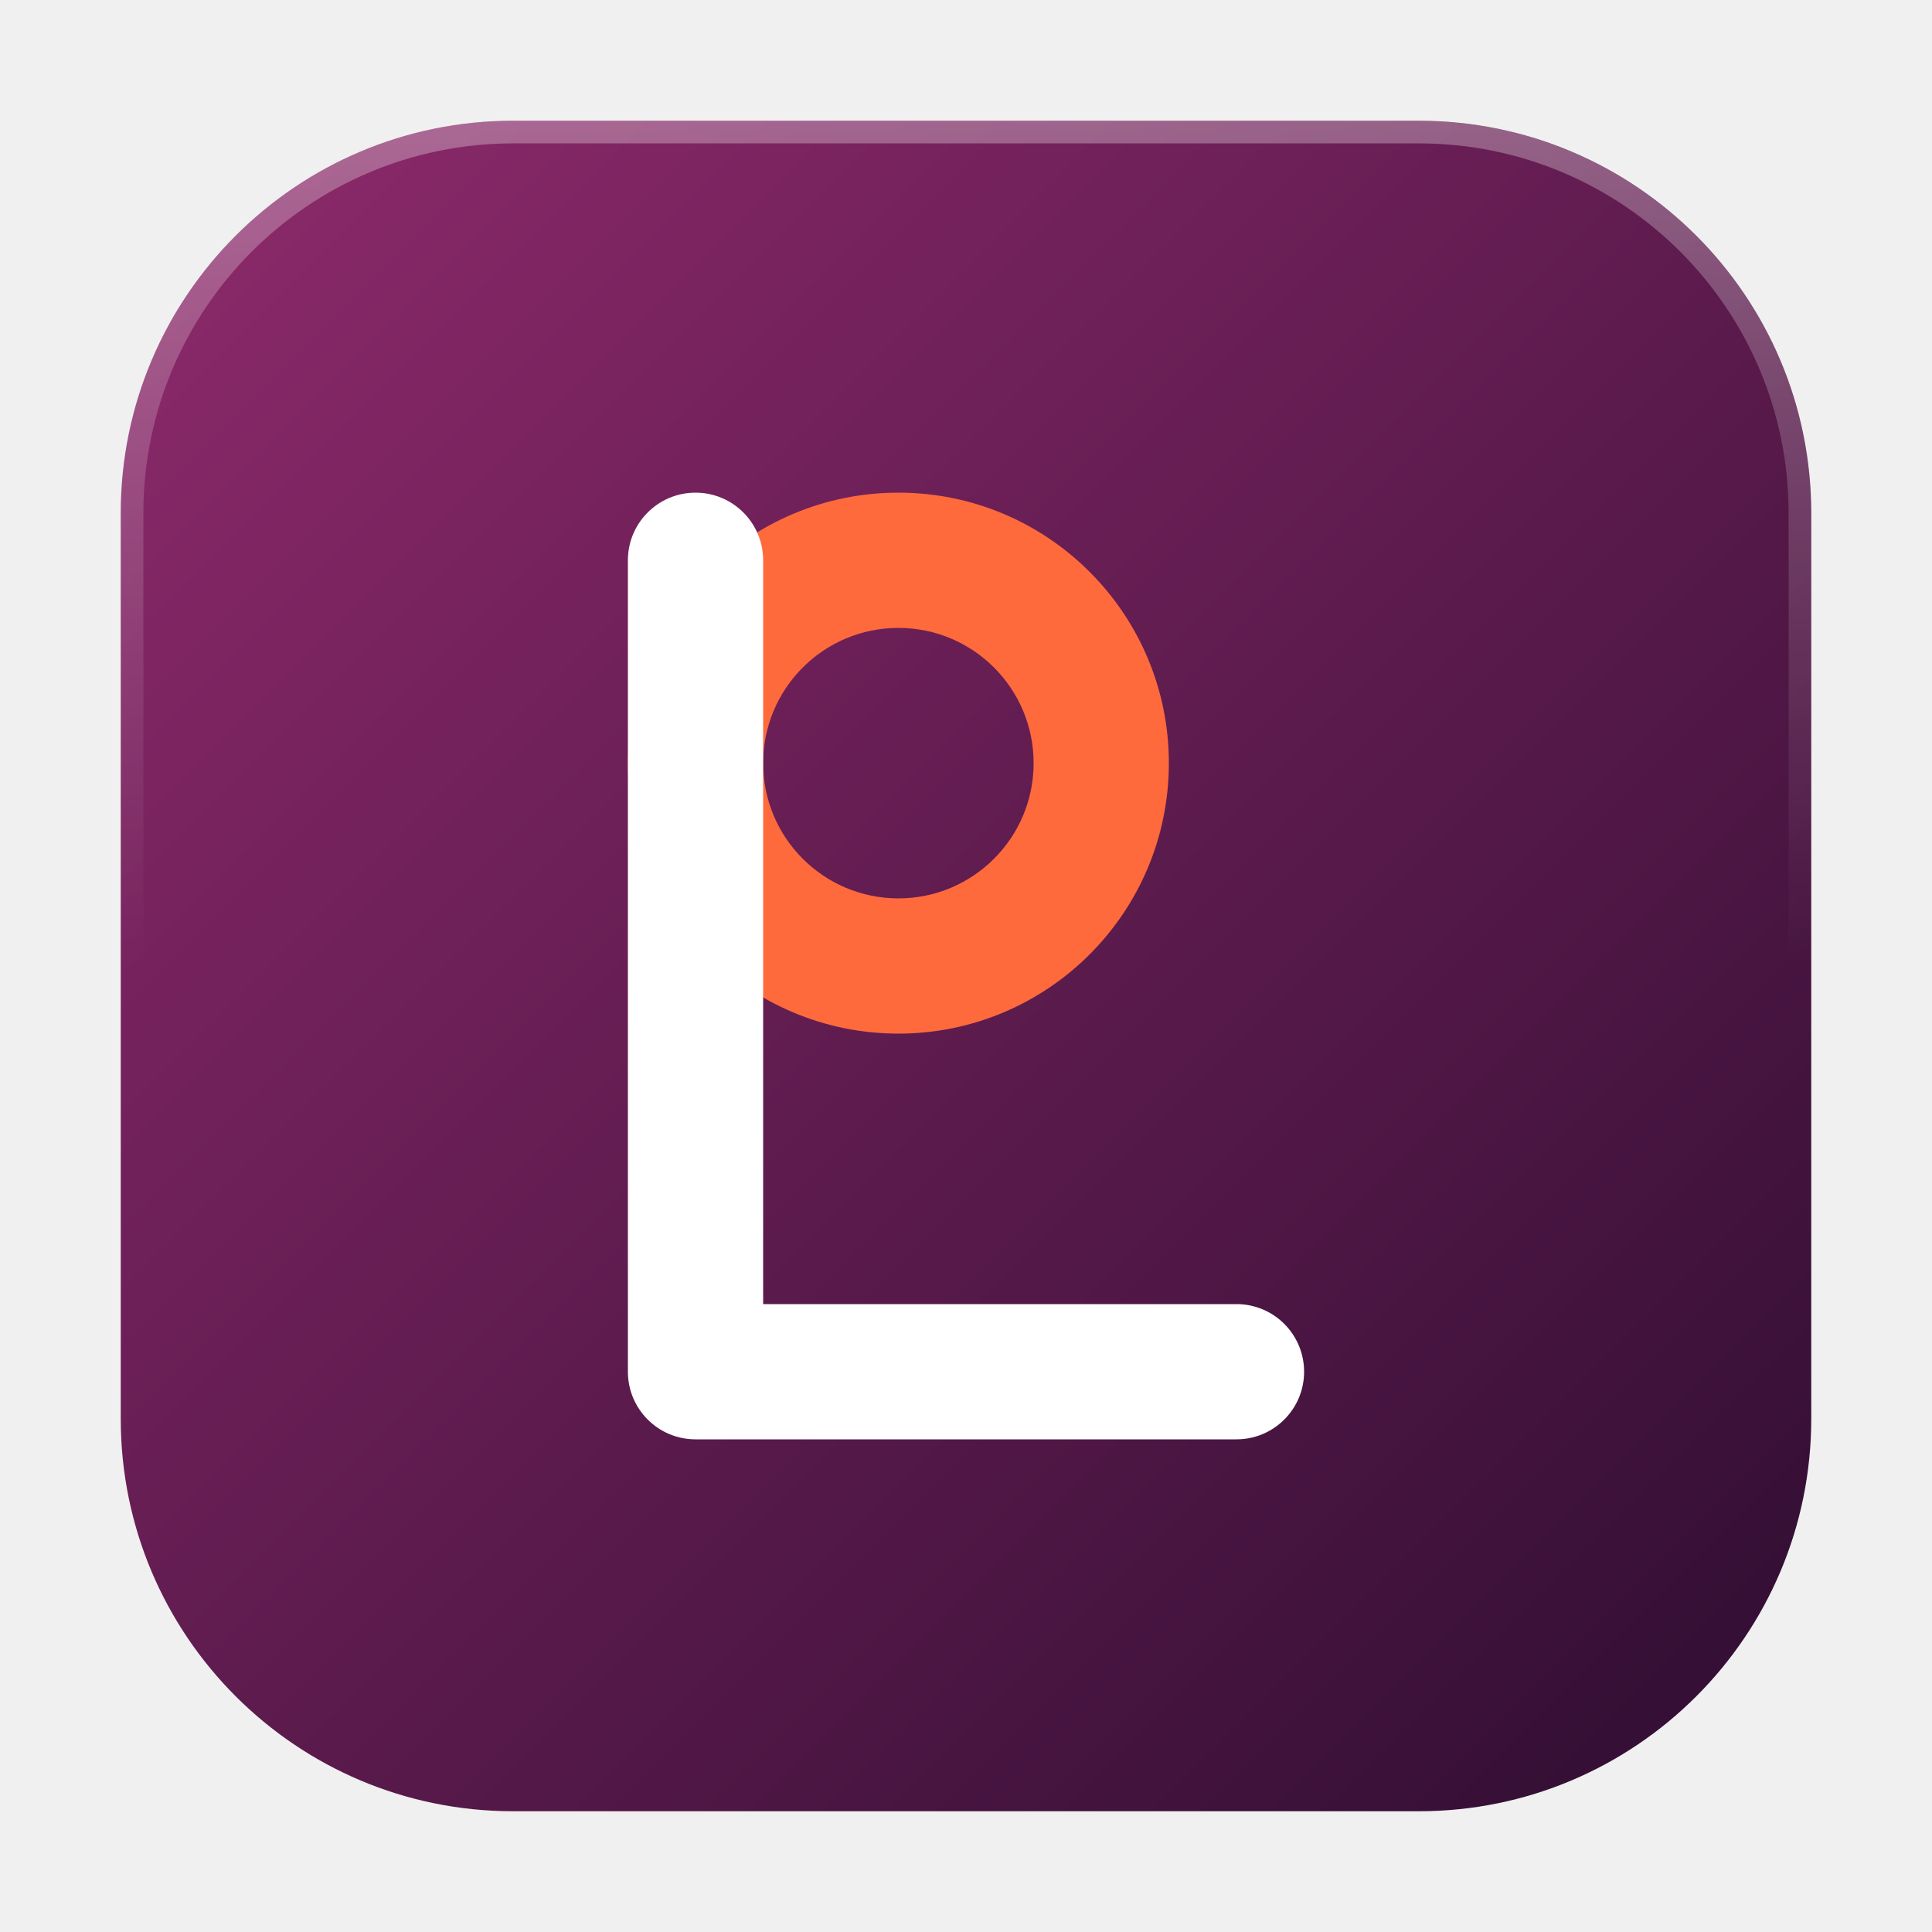
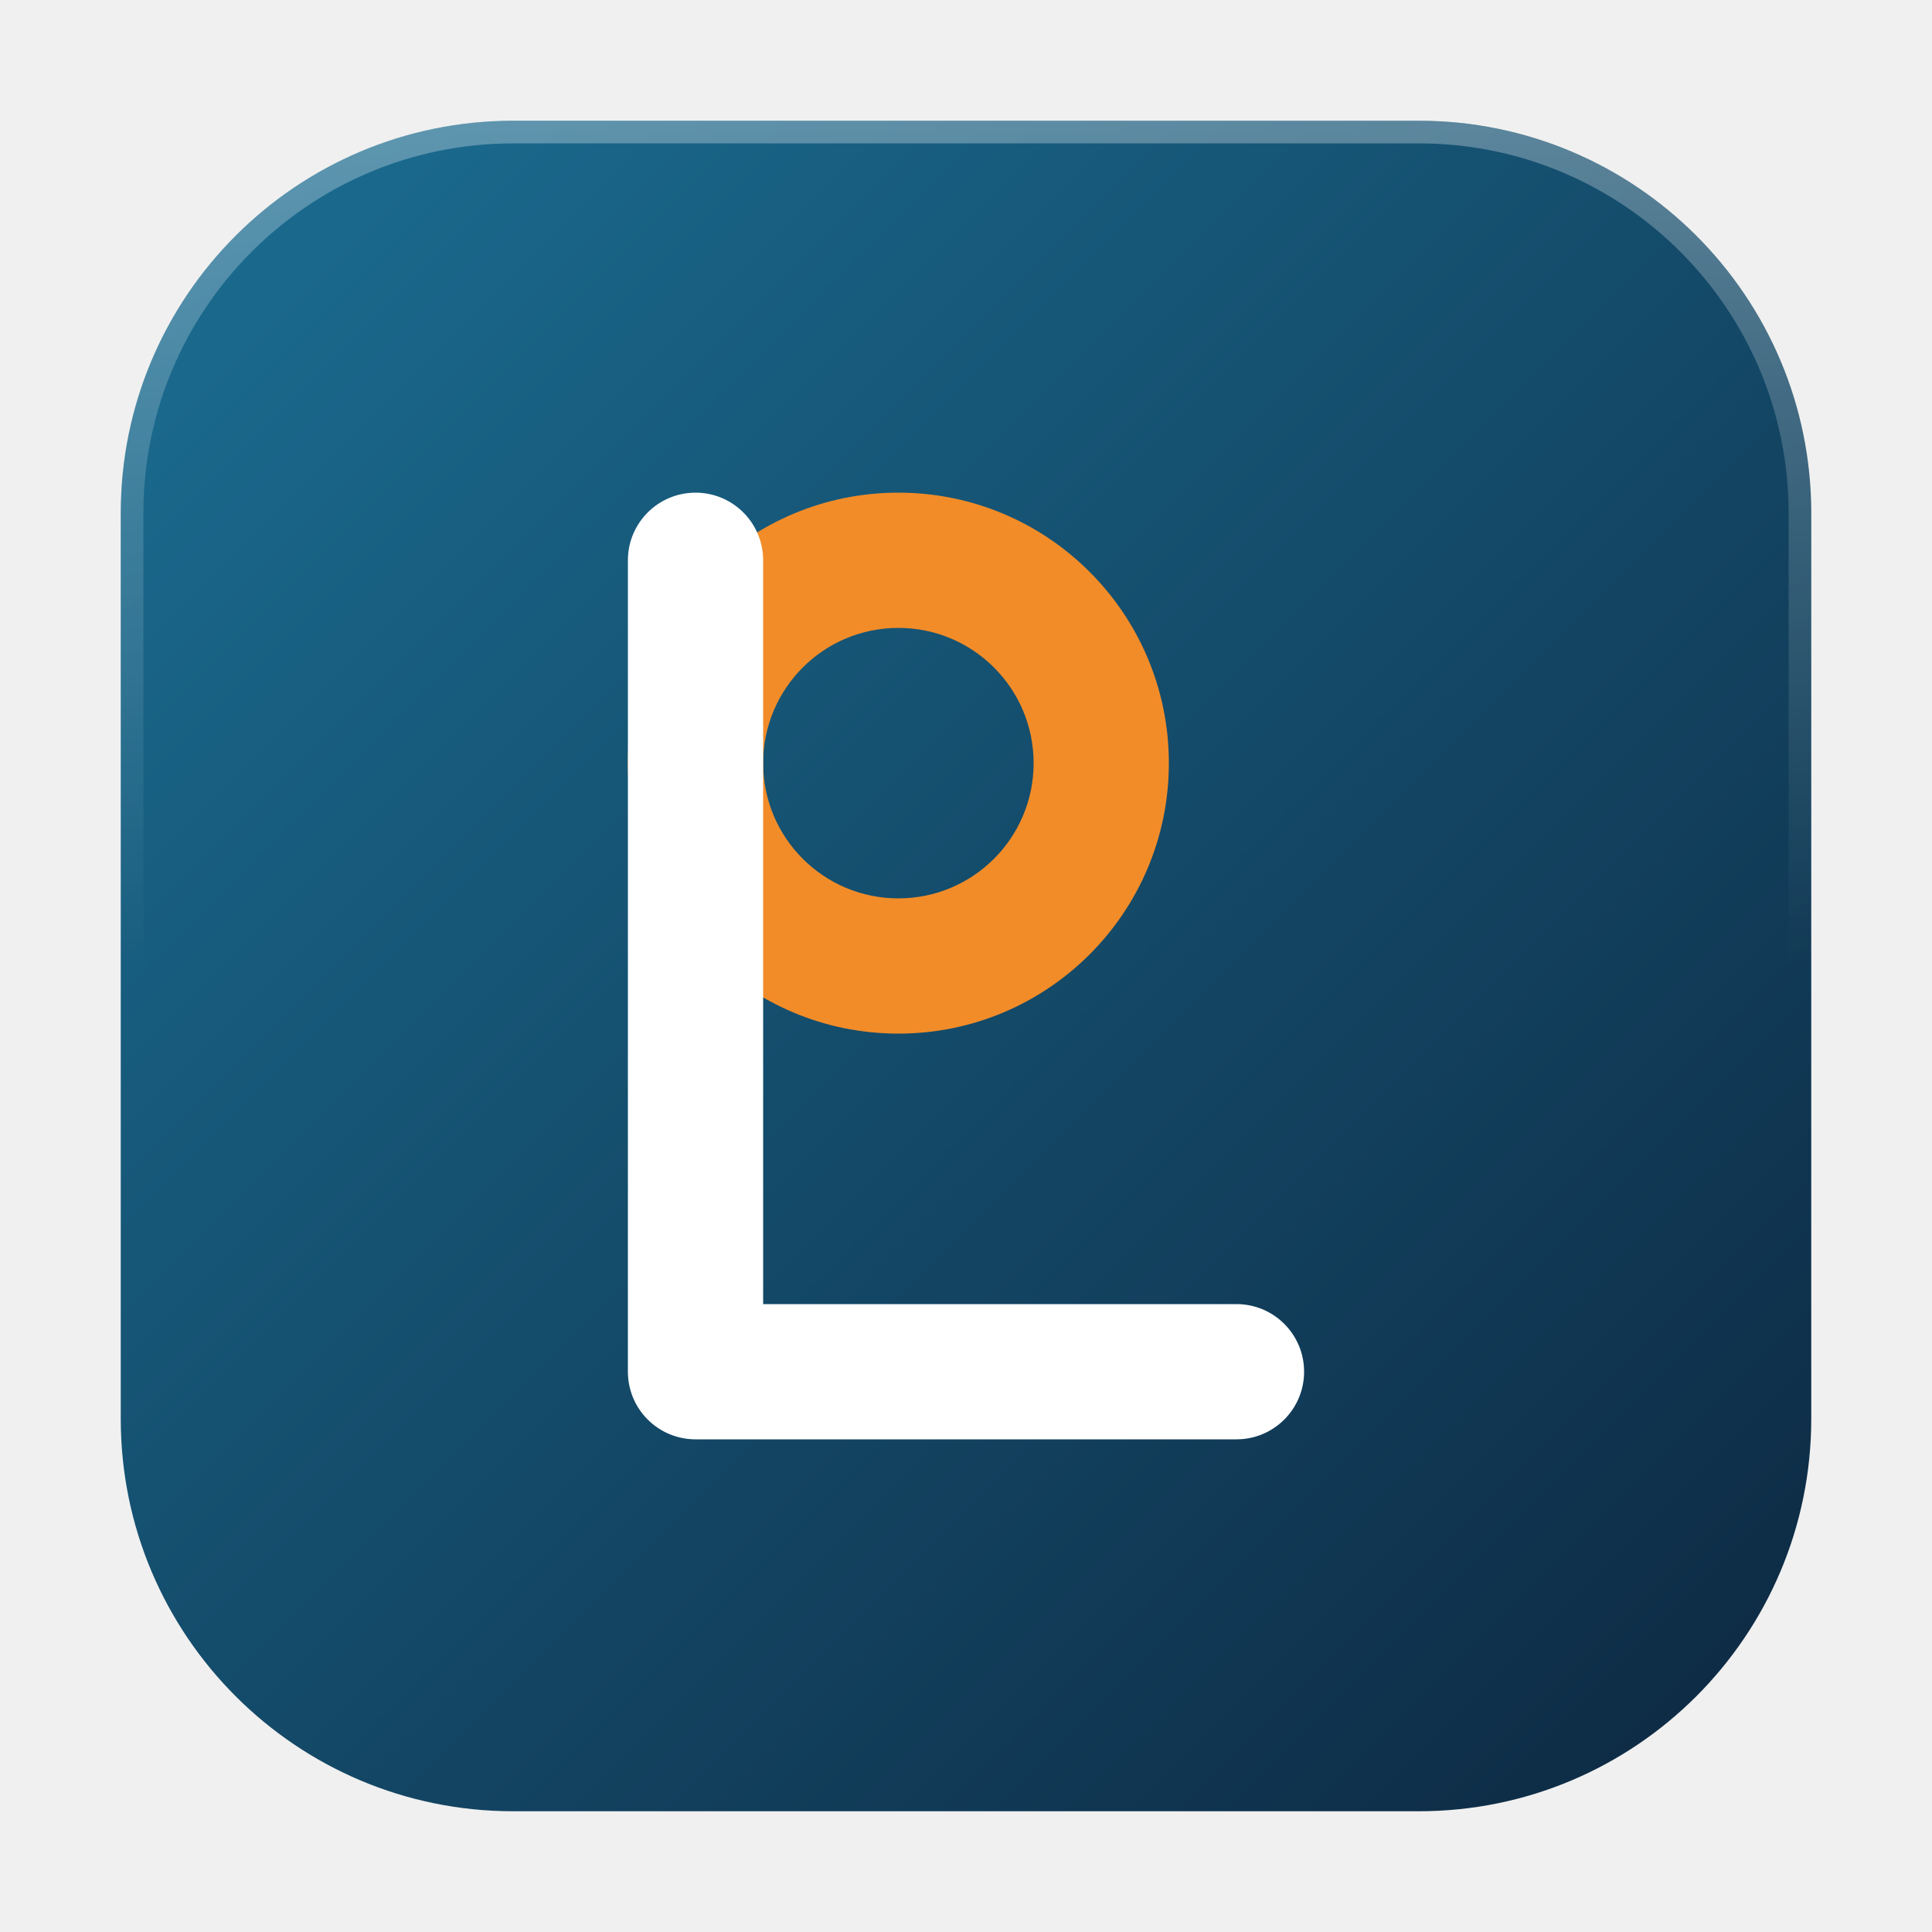
<svg xmlns="http://www.w3.org/2000/svg" viewBox="0 0 128 128" width="128" height="128">
  <defs>
    <linearGradient id="lgbg" x1="0" y1="0" x2="1" y2="1">
-       <stop offset="0" stop-color="#8f2a6c" />
-       <stop offset="1" stop-color="#2e0d31" />
+       <stop offset="0" stop-color="#1b6f94" />
+       <stop offset="1" stop-color="#0d2740" />
    </linearGradient>
    <linearGradient id="lghl" x1="0" y1="0" x2="0" y2="1">
      <stop offset="0" stop-color="#fff" stop-opacity=".30" />
      <stop offset=".5" stop-color="#fff" stop-opacity="0" />
    </linearGradient>
  </defs>
  <path fill="url(#lgbg)" d="M34 8H94A26 26 0 0 1 120 34V94A26 26 0 0 1 94 120H34A26 26 0 0 1 8 94V34A26 26 0 0 1 34 8Z" />
  <path fill="url(#lghl)" fill-rule="evenodd" d="M34 8H94A26 26 0 0 1 120 34V94A26 26 0 0 1 94 120H34A26 26 0 0 1 8 94V34A26 26 0 0 1 34 8ZM34 9.5H94A24.5 24.5 0 0 1 118.5 34V94A24.5 24.5 0 0 1 94 118.5H34A24.5 24.5 0 0 1 9.5 94V34A24.5 24.5 0 0 1 34 9.5Z" />
-   <path fill="#ff6a3d" d="M41.6 50.56A17.92 17.92 0 1 1 77.44 50.56A17.92 17.92 0 1 1 41.6 50.56ZM50.56 50.56A8.96 8.96 0 1 0 68.48 50.56A8.96 8.96 0 1 0 50.56 50.56Z" />
+   <path fill="#f28c28" d="M41.6 50.56A17.92 17.92 0 1 1 77.44 50.56A17.92 17.92 0 1 1 41.6 50.56ZM50.56 50.56A8.96 8.96 0 1 0 68.48 50.56A8.96 8.96 0 1 0 50.56 50.56Z" />
  <path fill="#ffffff" d="M41.6 37.12L41.6 90.88A4.48 4.48 0 0 0 50.56 90.88L50.56 37.12A4.48 4.48 0 0 0 41.6 37.12ZM46.08 95.36L81.92 95.36A4.48 4.48 0 0 0 81.92 86.4L46.08 86.4A4.48 4.48 0 0 0 46.08 95.36Z" />
</svg>
